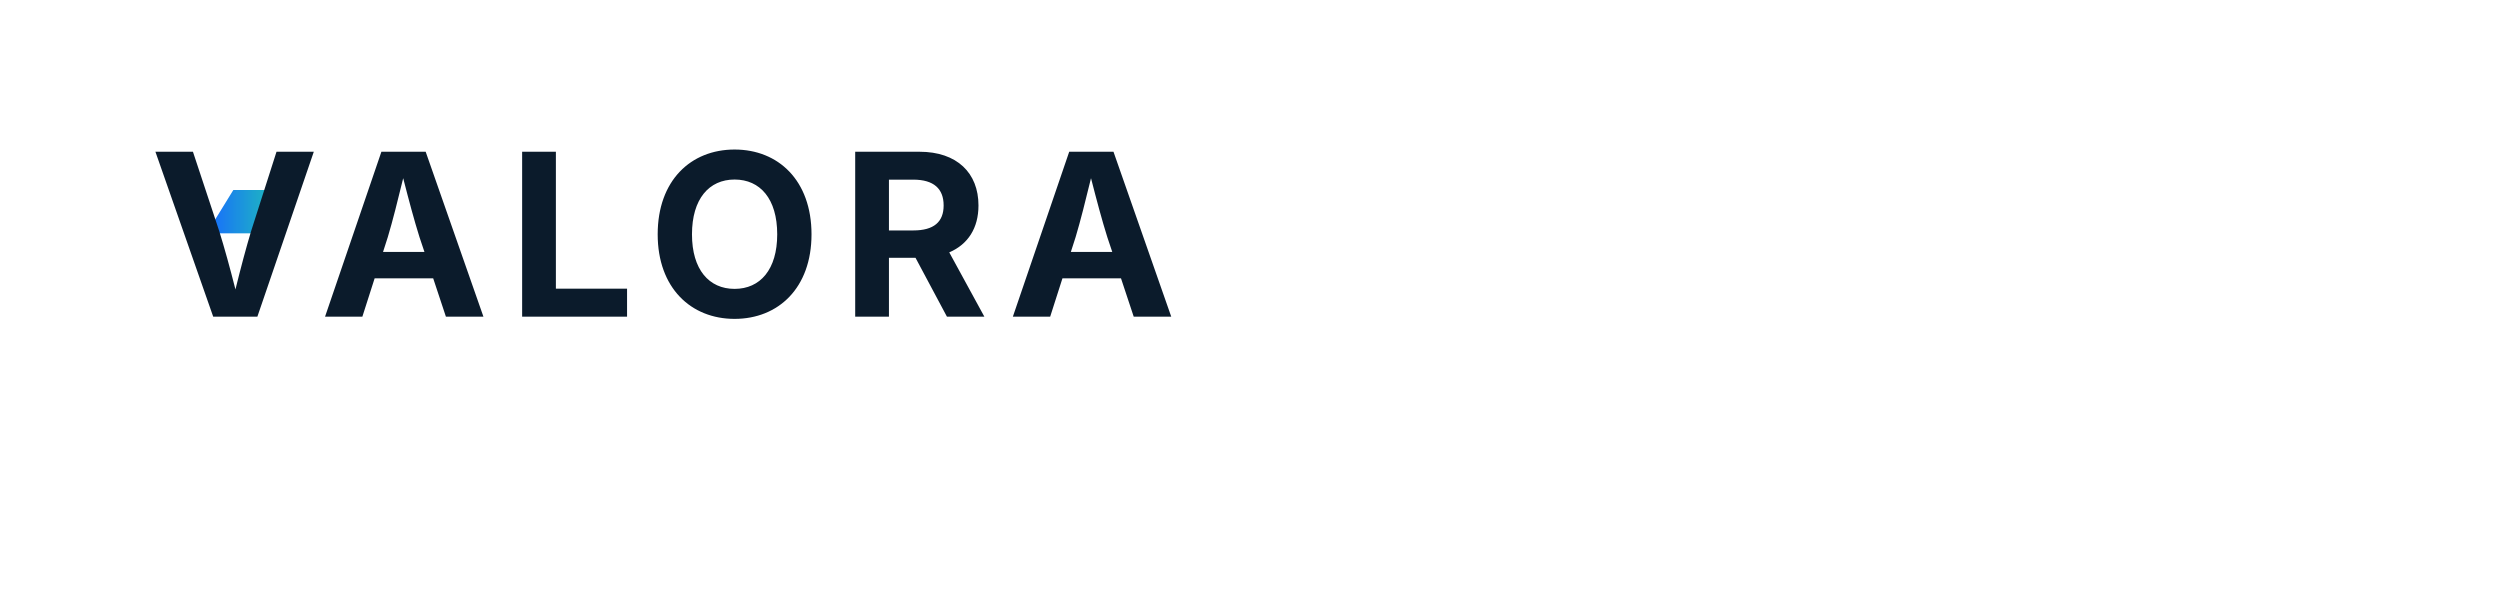
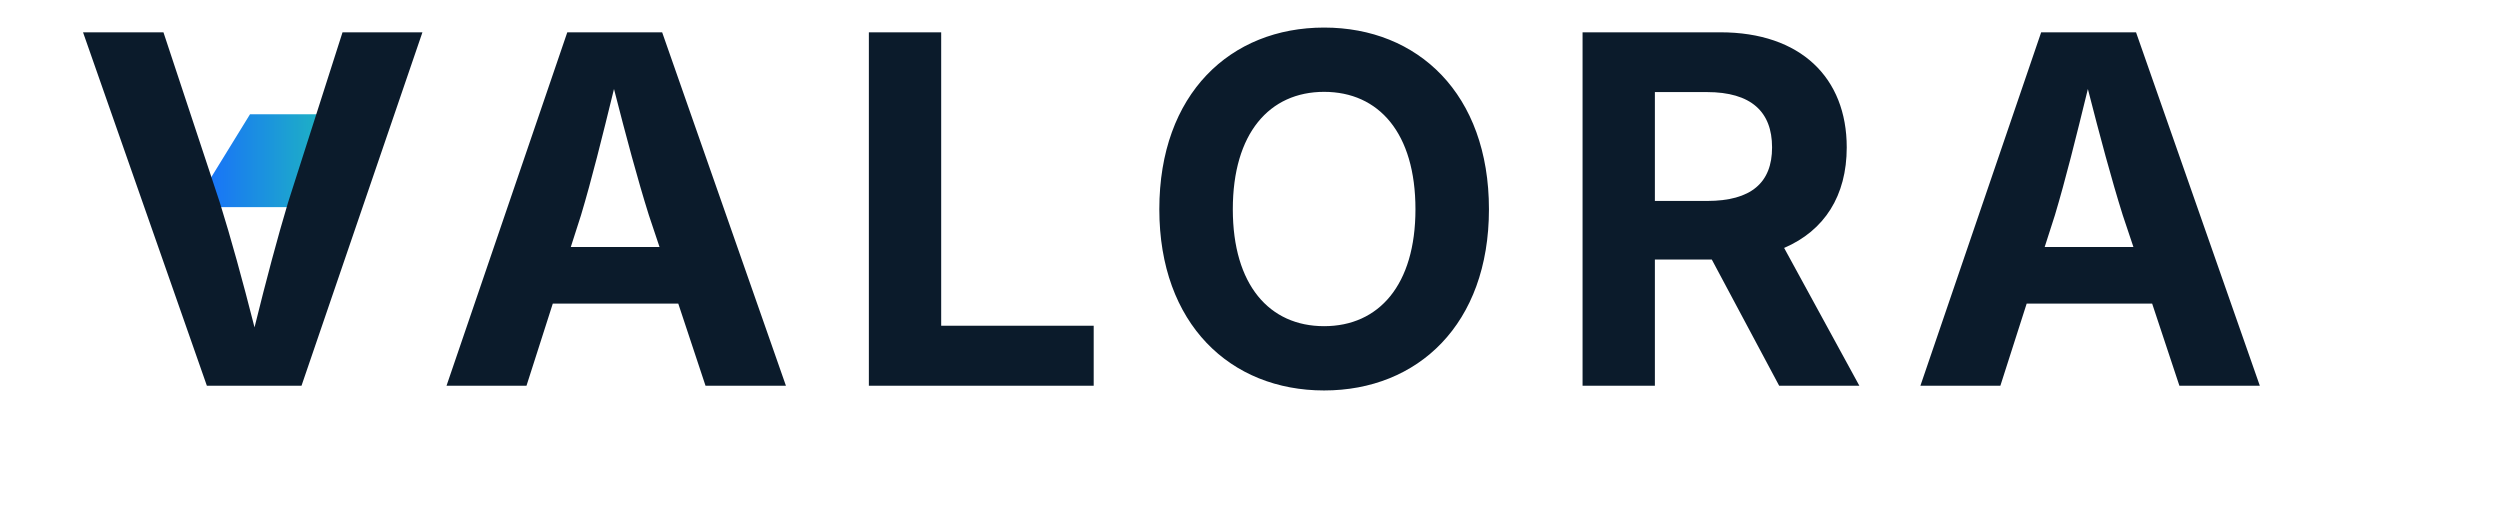
- <svg xmlns="http://www.w3.org/2000/svg" viewBox="0 0 1500 360" role="img" aria-label="VALORA CRM">
+ <svg xmlns="http://www.w3.org/2000/svg" viewBox="70 82 700 145" preserveAspectRatio="xMidYMid meet" role="img" aria-labelledby="valora-logo-title">
  <defs>
    <linearGradient id="valora-gradient" x1="0" y1="0" x2="1" y2="0">
      <stop offset="0%" stop-color="#0D63FF" />
      <stop offset="100%" stop-color="#15D0A5" />
    </linearGradient>
  </defs>
-   <g style="color:#0B1B2B">
+   <g fill="#0B1B2B">
    <path d="M140 114 L176 114 L160 140 L124 140 Z" fill="url(#valora-gradient)" opacity="0.95" />
-     <text x="90" y="190" font-family="Manrope, Inter, Poppins, Arial, sans-serif" font-size="136" font-weight="700" letter-spacing="11" fill="currentColor" dominant-baseline="alphabetic">VALORA</text>
+     <text x="90" y="190" font-family="Inter, Poppins, Arial, sans-serif" font-size="136" font-weight="700" letter-spacing="11">VALORA</text>
  </g>
</svg>
